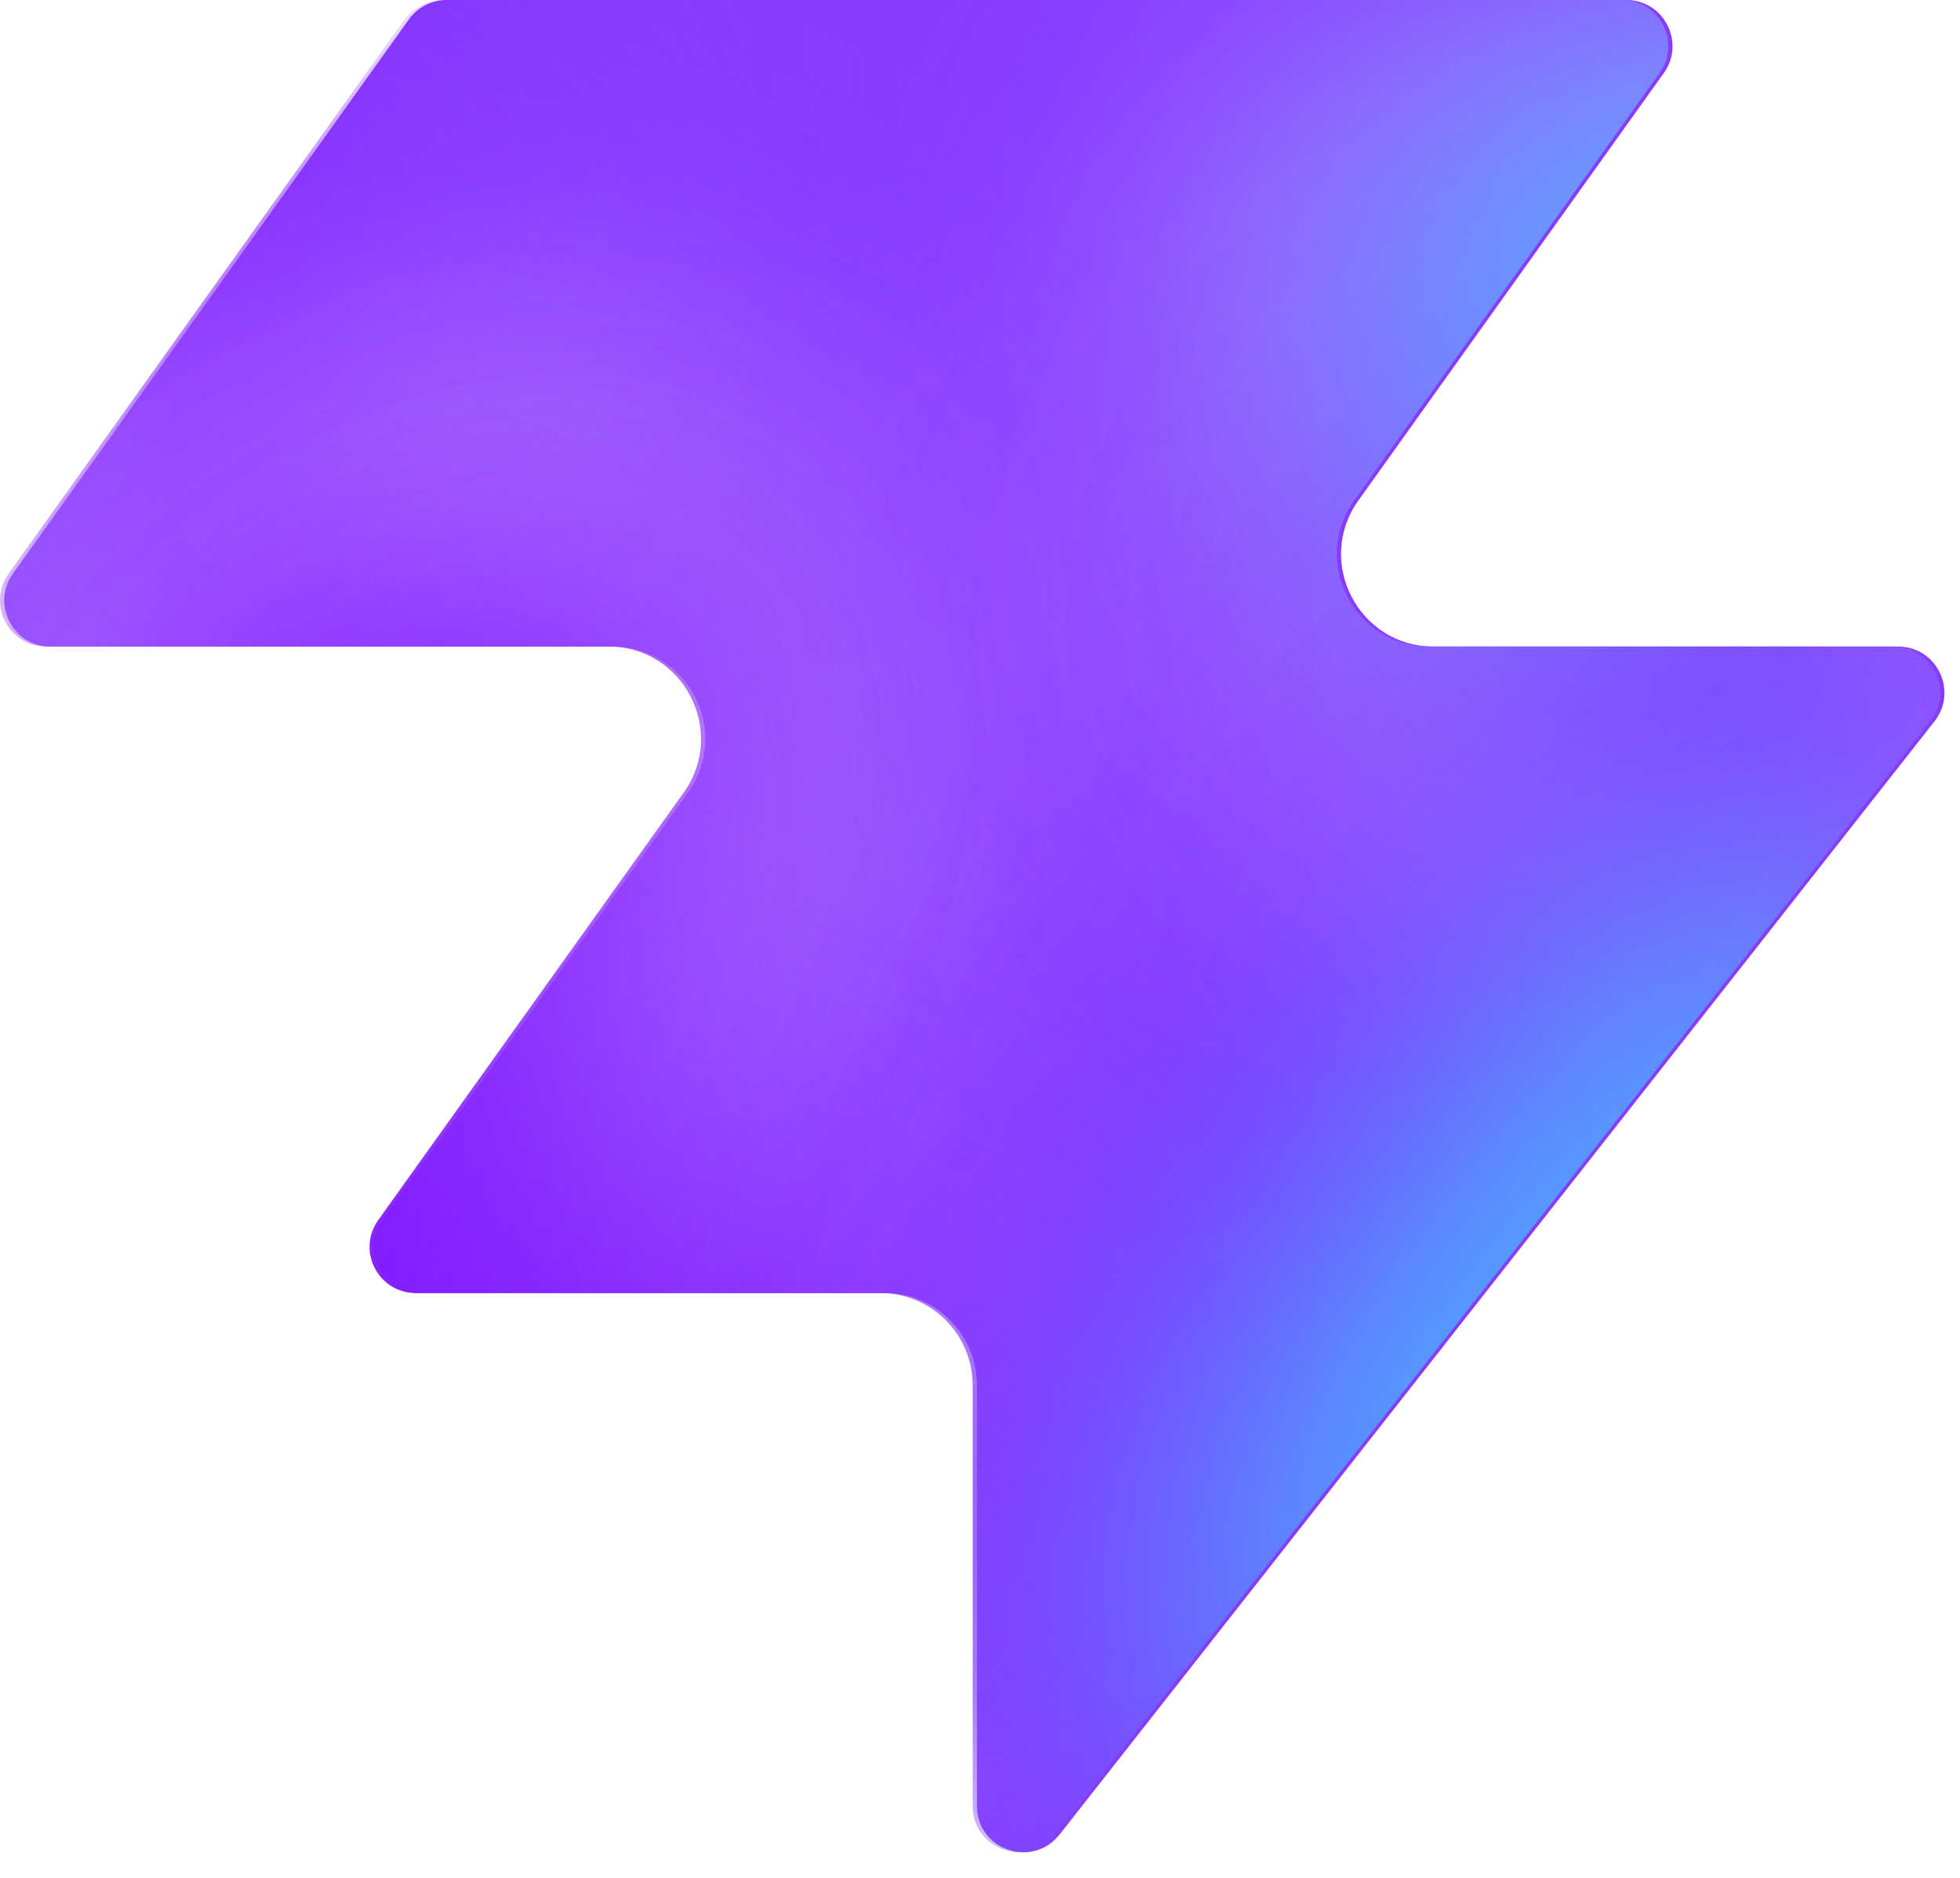
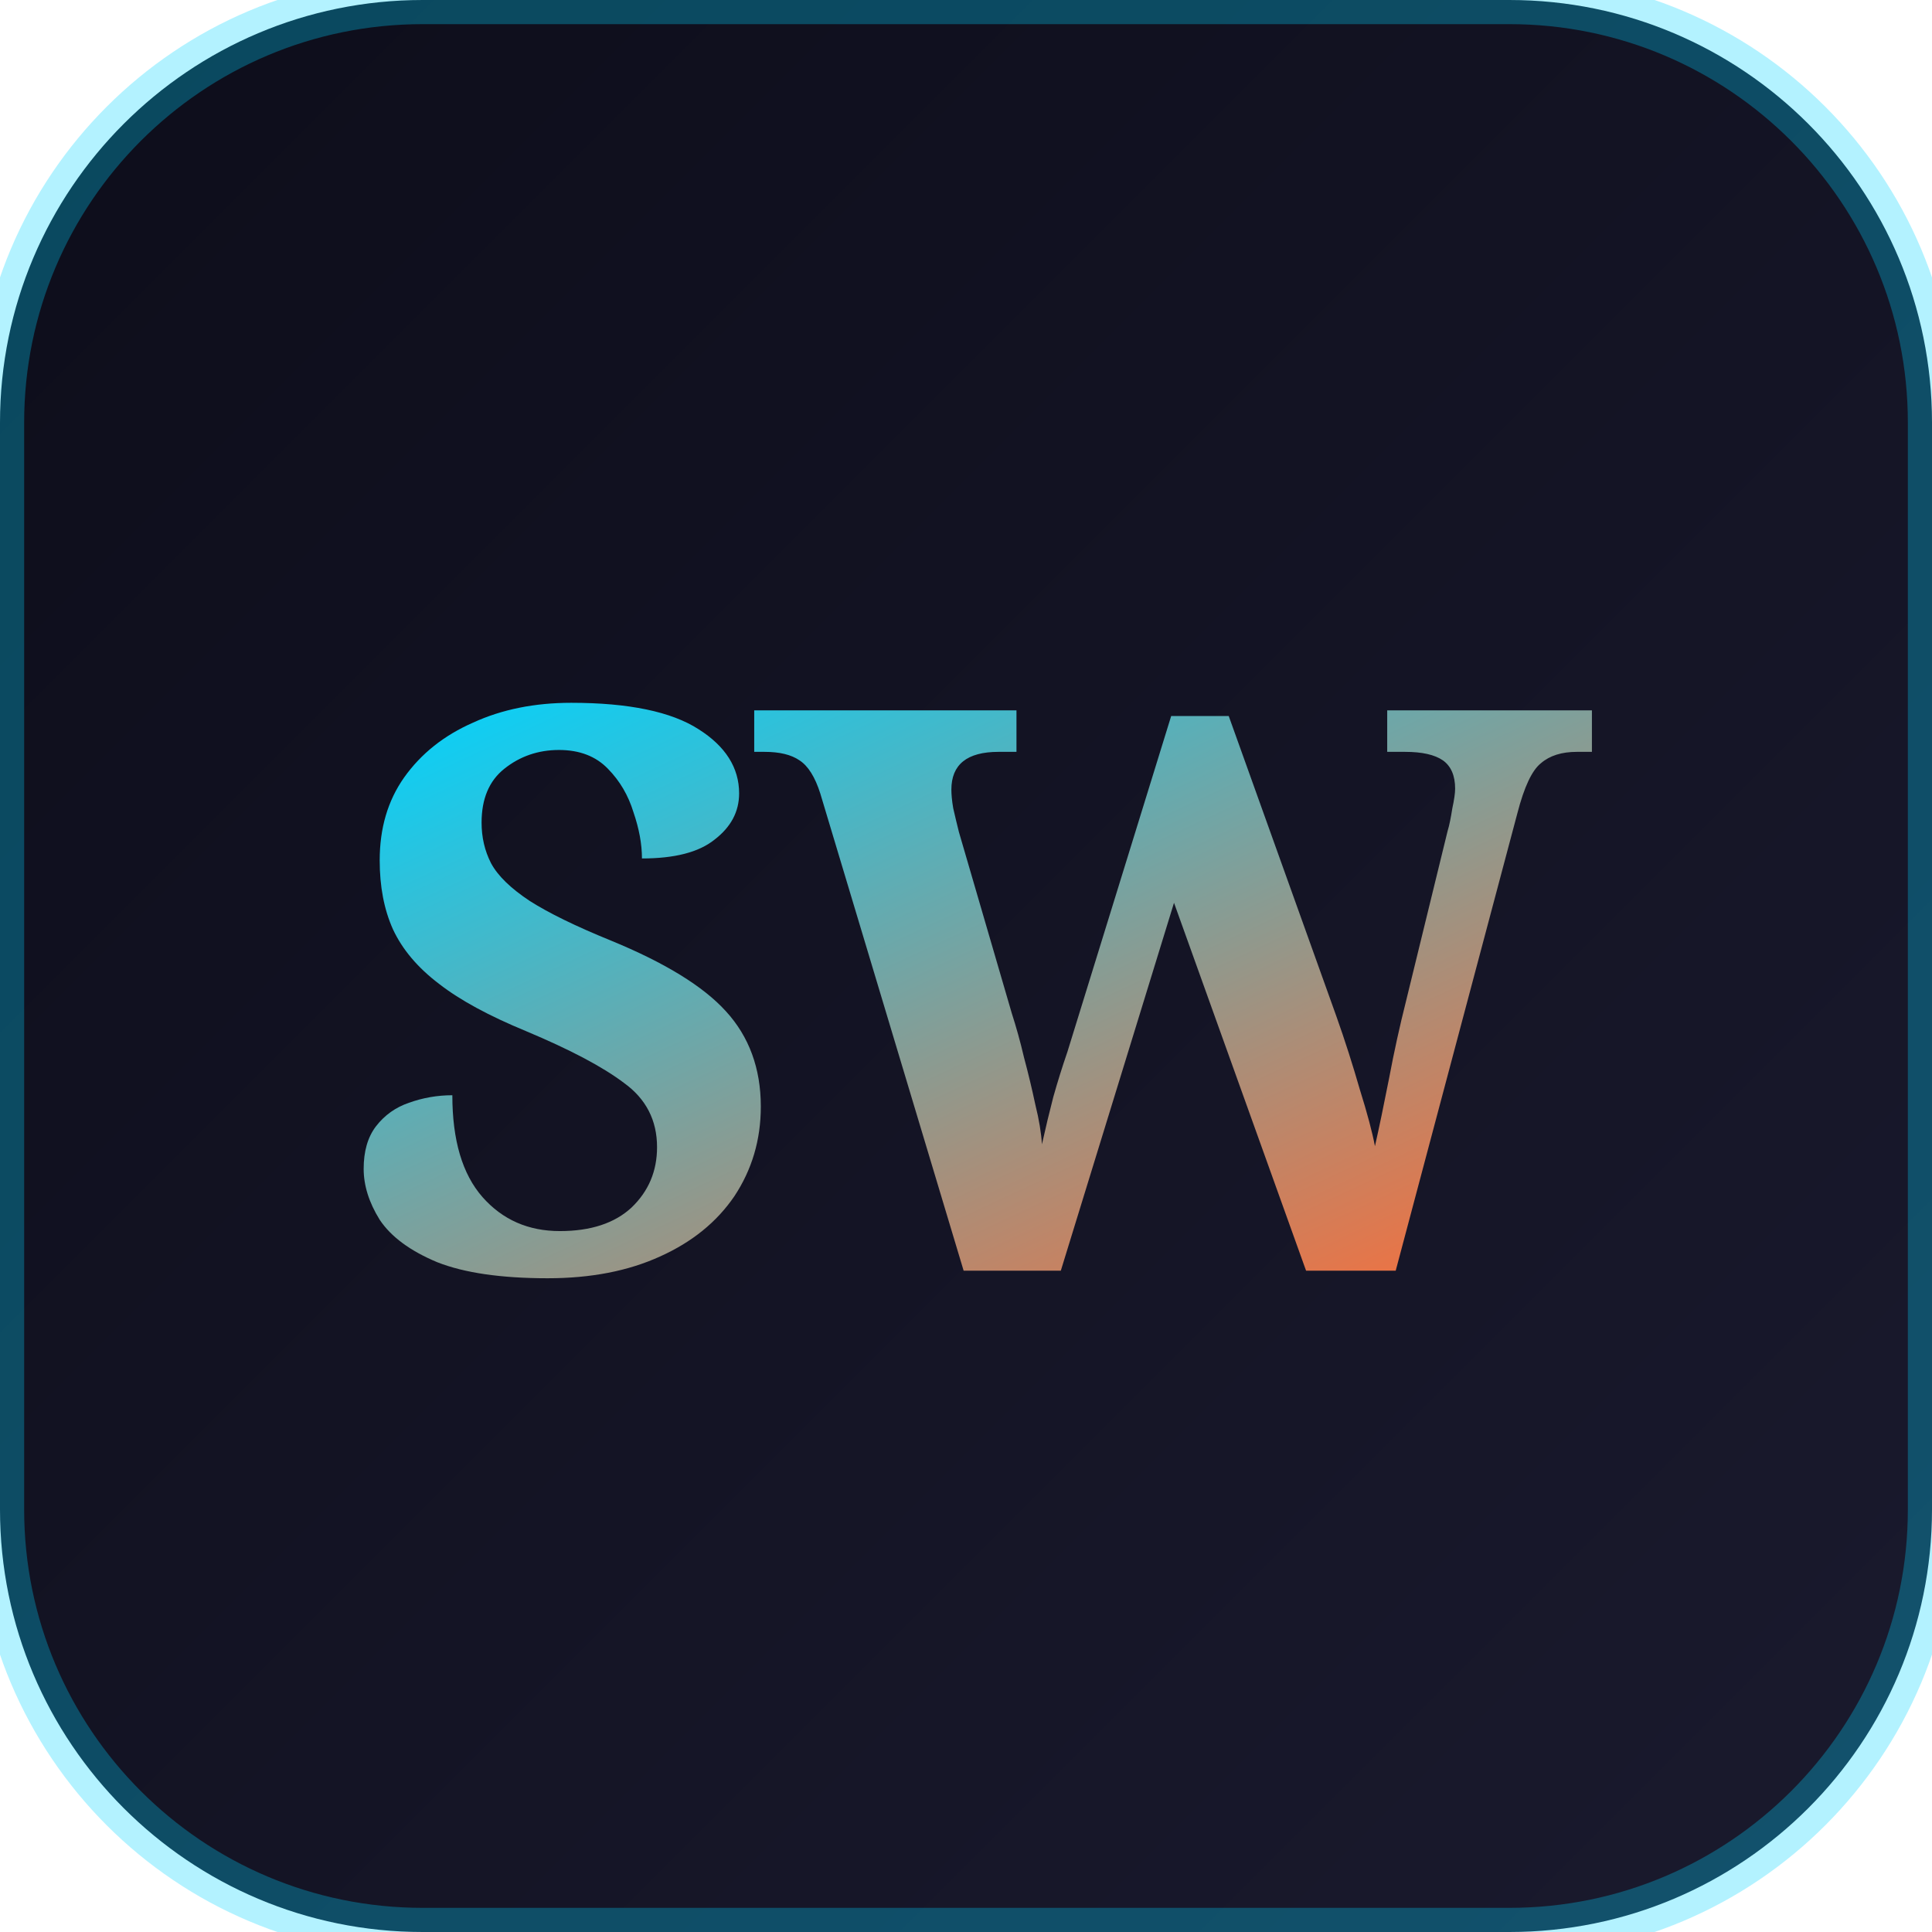
- <svg xmlns="http://www.w3.org/2000/svg" width="48" height="46" fill="none" viewBox="0 0 48 46">
-   <path fill="#863bff" d="M25.946 44.938c-.664.845-2.021.375-2.021-.698V33.937a2.26 2.26 0 0 0-2.262-2.262H10.287c-.92 0-1.456-1.04-.92-1.788l7.48-10.471c1.07-1.497 0-3.578-1.842-3.578H1.237c-.92 0-1.456-1.04-.92-1.788L10.013.474c.214-.297.556-.474.92-.474h28.894c.92 0 1.456 1.04.92 1.788l-7.48 10.471c-1.07 1.498 0 3.579 1.842 3.579h11.377c.943 0 1.473 1.088.89 1.83L25.947 44.94z" style="fill:#863bff;fill:color(display-p3 .525 .23 1);fill-opacity:1" />
-   <mask id="a" width="48" height="46" x="0" y="0" maskUnits="userSpaceOnUse" style="mask-type:alpha">
-     <path fill="#000" d="M25.842 44.938c-.664.844-2.021.375-2.021-.698V33.937a2.26 2.26 0 0 0-2.262-2.262H10.183c-.92 0-1.456-1.04-.92-1.788l7.48-10.471c1.07-1.498 0-3.579-1.842-3.579H1.133c-.92 0-1.456-1.04-.92-1.787L9.91.473c.214-.297.556-.474.92-.474h28.894c.92 0 1.456 1.04.92 1.788l-7.48 10.471c-1.07 1.498 0 3.578 1.842 3.578h11.377c.943 0 1.473 1.088.89 1.832L25.843 44.94z" style="fill:#000;fill-opacity:1" />
-   </mask>
-   <g mask="url(#a)">
-     <g filter="url(#b)">
-       <ellipse cx="5.508" cy="14.704" fill="#ede6ff" rx="5.508" ry="14.704" style="fill:#ede6ff;fill:color(display-p3 .927 .903 1);fill-opacity:1" transform="matrix(.00324 1 1 -.00324 -4.47 31.516)" />
-     </g>
-     <g filter="url(#c)">
-       <ellipse cx="10.399" cy="29.851" fill="#ede6ff" rx="10.399" ry="29.851" style="fill:#ede6ff;fill:color(display-p3 .927 .903 1);fill-opacity:1" transform="matrix(.00324 1 1 -.00324 -39.328 7.883)" />
-     </g>
-     <g filter="url(#d)">
-       <ellipse cx="5.508" cy="30.487" fill="#7e14ff" rx="5.508" ry="30.487" style="fill:#7e14ff;fill:color(display-p3 .492 .077 1);fill-opacity:1" transform="rotate(89.814 -25.913 -14.639)scale(1 -1)" />
-     </g>
-     <g filter="url(#e)">
-       <ellipse cx="5.508" cy="30.599" fill="#7e14ff" rx="5.508" ry="30.599" style="fill:#7e14ff;fill:color(display-p3 .492 .077 1);fill-opacity:1" transform="rotate(89.814 -32.644 -3.334)scale(1 -1)" />
-     </g>
-     <g filter="url(#f)">
-       <ellipse cx="5.508" cy="30.599" fill="#7e14ff" rx="5.508" ry="30.599" style="fill:#7e14ff;fill:color(display-p3 .492 .077 1);fill-opacity:1" transform="matrix(.00324 1 1 -.00324 -34.34 30.47)" />
-     </g>
-     <g filter="url(#g)">
-       <ellipse cx="14.072" cy="22.078" fill="#ede6ff" rx="14.072" ry="22.078" style="fill:#ede6ff;fill:color(display-p3 .927 .903 1);fill-opacity:1" transform="rotate(93.35 24.506 48.493)scale(-1 1)" />
-     </g>
-     <g filter="url(#h)">
-       <ellipse cx="3.47" cy="21.501" fill="#7e14ff" rx="3.47" ry="21.501" style="fill:#7e14ff;fill:color(display-p3 .492 .077 1);fill-opacity:1" transform="rotate(89.009 28.708 47.59)scale(-1 1)" />
-     </g>
-     <g filter="url(#i)">
-       <ellipse cx="3.47" cy="21.501" fill="#7e14ff" rx="3.47" ry="21.501" style="fill:#7e14ff;fill:color(display-p3 .492 .077 1);fill-opacity:1" transform="rotate(89.009 28.708 47.59)scale(-1 1)" />
-     </g>
-     <g filter="url(#j)">
-       <ellipse cx=".387" cy="8.972" fill="#7e14ff" rx="4.407" ry="29.108" style="fill:#7e14ff;fill:color(display-p3 .492 .077 1);fill-opacity:1" transform="rotate(39.51 .387 8.972)" />
-     </g>
-     <g filter="url(#k)">
-       <ellipse cx="47.523" cy="-6.092" fill="#7e14ff" rx="4.407" ry="29.108" style="fill:#7e14ff;fill:color(display-p3 .492 .077 1);fill-opacity:1" transform="rotate(37.892 47.523 -6.092)" />
-     </g>
-     <g filter="url(#l)">
-       <ellipse cx="41.412" cy="6.333" fill="#47bfff" rx="5.971" ry="9.665" style="fill:#47bfff;fill:color(display-p3 .28 .748 1);fill-opacity:1" transform="rotate(37.892 41.412 6.333)" />
-     </g>
-     <g filter="url(#m)">
-       <ellipse cx="-1.879" cy="38.332" fill="#7e14ff" rx="4.407" ry="29.108" style="fill:#7e14ff;fill:color(display-p3 .492 .077 1);fill-opacity:1" transform="rotate(37.892 -1.88 38.332)" />
-     </g>
-     <g filter="url(#n)">
-       <ellipse cx="-1.879" cy="38.332" fill="#7e14ff" rx="4.407" ry="29.108" style="fill:#7e14ff;fill:color(display-p3 .492 .077 1);fill-opacity:1" transform="rotate(37.892 -1.88 38.332)" />
-     </g>
-     <g filter="url(#o)">
-       <ellipse cx="35.651" cy="29.907" fill="#7e14ff" rx="4.407" ry="29.108" style="fill:#7e14ff;fill:color(display-p3 .492 .077 1);fill-opacity:1" transform="rotate(37.892 35.651 29.907)" />
-     </g>
-     <g filter="url(#p)">
-       <ellipse cx="38.418" cy="32.4" fill="#47bfff" rx="5.971" ry="15.297" style="fill:#47bfff;fill:color(display-p3 .28 .748 1);fill-opacity:1" transform="rotate(37.892 38.418 32.4)" />
-     </g>
-   </g>
+ <svg xmlns="http://www.w3.org/2000/svg" viewBox="0 0 32 32">
  <defs>
-     <filter id="b" width="60.045" height="41.654" x="-19.77" y="16.149" color-interpolation-filters="sRGB" filterUnits="userSpaceOnUse">
-       <feFlood flood-opacity="0" result="BackgroundImageFix" />
-       <feBlend in="SourceGraphic" in2="BackgroundImageFix" result="shape" />
-       <feGaussianBlur result="effect1_foregroundBlur_2002_17158" stdDeviation="7.659" />
-     </filter>
-     <filter id="c" width="90.34" height="51.437" x="-54.613" y="-7.533" color-interpolation-filters="sRGB" filterUnits="userSpaceOnUse">
-       <feFlood flood-opacity="0" result="BackgroundImageFix" />
-       <feBlend in="SourceGraphic" in2="BackgroundImageFix" result="shape" />
-       <feGaussianBlur result="effect1_foregroundBlur_2002_17158" stdDeviation="7.659" />
-     </filter>
-     <filter id="d" width="79.355" height="29.4" x="-49.64" y="2.03" color-interpolation-filters="sRGB" filterUnits="userSpaceOnUse">
-       <feFlood flood-opacity="0" result="BackgroundImageFix" />
-       <feBlend in="SourceGraphic" in2="BackgroundImageFix" result="shape" />
-       <feGaussianBlur result="effect1_foregroundBlur_2002_17158" stdDeviation="4.596" />
-     </filter>
-     <filter id="e" width="79.579" height="29.4" x="-45.045" y="20.029" color-interpolation-filters="sRGB" filterUnits="userSpaceOnUse">
-       <feFlood flood-opacity="0" result="BackgroundImageFix" />
-       <feBlend in="SourceGraphic" in2="BackgroundImageFix" result="shape" />
-       <feGaussianBlur result="effect1_foregroundBlur_2002_17158" stdDeviation="4.596" />
-     </filter>
-     <filter id="f" width="79.579" height="29.4" x="-43.513" y="21.178" color-interpolation-filters="sRGB" filterUnits="userSpaceOnUse">
-       <feFlood flood-opacity="0" result="BackgroundImageFix" />
-       <feBlend in="SourceGraphic" in2="BackgroundImageFix" result="shape" />
-       <feGaussianBlur result="effect1_foregroundBlur_2002_17158" stdDeviation="4.596" />
-     </filter>
-     <filter id="g" width="74.749" height="58.852" x="15.756" y="-17.901" color-interpolation-filters="sRGB" filterUnits="userSpaceOnUse">
-       <feFlood flood-opacity="0" result="BackgroundImageFix" />
-       <feBlend in="SourceGraphic" in2="BackgroundImageFix" result="shape" />
-       <feGaussianBlur result="effect1_foregroundBlur_2002_17158" stdDeviation="7.659" />
-     </filter>
-     <filter id="h" width="61.377" height="25.362" x="23.548" y="2.284" color-interpolation-filters="sRGB" filterUnits="userSpaceOnUse">
-       <feFlood flood-opacity="0" result="BackgroundImageFix" />
-       <feBlend in="SourceGraphic" in2="BackgroundImageFix" result="shape" />
-       <feGaussianBlur result="effect1_foregroundBlur_2002_17158" stdDeviation="4.596" />
-     </filter>
-     <filter id="i" width="61.377" height="25.362" x="23.548" y="2.284" color-interpolation-filters="sRGB" filterUnits="userSpaceOnUse">
-       <feFlood flood-opacity="0" result="BackgroundImageFix" />
-       <feBlend in="SourceGraphic" in2="BackgroundImageFix" result="shape" />
-       <feGaussianBlur result="effect1_foregroundBlur_2002_17158" stdDeviation="4.596" />
-     </filter>
-     <filter id="j" width="56.045" height="63.649" x="-27.636" y="-22.853" color-interpolation-filters="sRGB" filterUnits="userSpaceOnUse">
-       <feFlood flood-opacity="0" result="BackgroundImageFix" />
-       <feBlend in="SourceGraphic" in2="BackgroundImageFix" result="shape" />
-       <feGaussianBlur result="effect1_foregroundBlur_2002_17158" stdDeviation="4.596" />
-     </filter>
-     <filter id="k" width="54.814" height="64.646" x="20.116" y="-38.415" color-interpolation-filters="sRGB" filterUnits="userSpaceOnUse">
-       <feFlood flood-opacity="0" result="BackgroundImageFix" />
-       <feBlend in="SourceGraphic" in2="BackgroundImageFix" result="shape" />
-       <feGaussianBlur result="effect1_foregroundBlur_2002_17158" stdDeviation="4.596" />
-     </filter>
-     <filter id="l" width="33.541" height="35.313" x="24.641" y="-11.323" color-interpolation-filters="sRGB" filterUnits="userSpaceOnUse">
-       <feFlood flood-opacity="0" result="BackgroundImageFix" />
-       <feBlend in="SourceGraphic" in2="BackgroundImageFix" result="shape" />
-       <feGaussianBlur result="effect1_foregroundBlur_2002_17158" stdDeviation="4.596" />
-     </filter>
-     <filter id="m" width="54.814" height="64.646" x="-29.286" y="6.009" color-interpolation-filters="sRGB" filterUnits="userSpaceOnUse">
-       <feFlood flood-opacity="0" result="BackgroundImageFix" />
-       <feBlend in="SourceGraphic" in2="BackgroundImageFix" result="shape" />
-       <feGaussianBlur result="effect1_foregroundBlur_2002_17158" stdDeviation="4.596" />
-     </filter>
-     <filter id="n" width="54.814" height="64.646" x="-29.286" y="6.009" color-interpolation-filters="sRGB" filterUnits="userSpaceOnUse">
-       <feFlood flood-opacity="0" result="BackgroundImageFix" />
-       <feBlend in="SourceGraphic" in2="BackgroundImageFix" result="shape" />
-       <feGaussianBlur result="effect1_foregroundBlur_2002_17158" stdDeviation="4.596" />
-     </filter>
-     <filter id="o" width="54.814" height="64.646" x="8.244" y="-2.416" color-interpolation-filters="sRGB" filterUnits="userSpaceOnUse">
-       <feFlood flood-opacity="0" result="BackgroundImageFix" />
-       <feBlend in="SourceGraphic" in2="BackgroundImageFix" result="shape" />
-       <feGaussianBlur result="effect1_foregroundBlur_2002_17158" stdDeviation="4.596" />
-     </filter>
-     <filter id="p" width="39.409" height="43.623" x="18.713" y="10.588" color-interpolation-filters="sRGB" filterUnits="userSpaceOnUse">
-       <feFlood flood-opacity="0" result="BackgroundImageFix" />
-       <feBlend in="SourceGraphic" in2="BackgroundImageFix" result="shape" />
-       <feGaussianBlur result="effect1_foregroundBlur_2002_17158" stdDeviation="4.596" />
-     </filter>
+     <linearGradient id="bg" x1="0%" y1="0%" x2="100%" y2="100%">
+       <stop offset="0%" stop-color="#0d0d1a" />
+       <stop offset="100%" stop-color="#1a1a2e" />
+     </linearGradient>
+     <linearGradient id="text-grad" x1="0%" y1="0%" x2="100%" y2="100%">
+       <stop offset="0%" stop-color="#00d4ff" />
+       <stop offset="100%" stop-color="#ff6b35" />
+     </linearGradient>
  </defs>
+   <rect width="32" height="32" rx="7" fill="url(#bg)" />
+   <rect width="32" height="32" rx="7" fill="none" stroke="#00d4ff" stroke-width="0.8" stroke-opacity="0.3" />
+   <text x="50%" y="50%" dominant-baseline="central" text-anchor="middle" font-family="Georgia, serif" font-size="13" font-weight="700" fill="url(#text-grad)" letter-spacing="-0.5">SW</text>
</svg>
